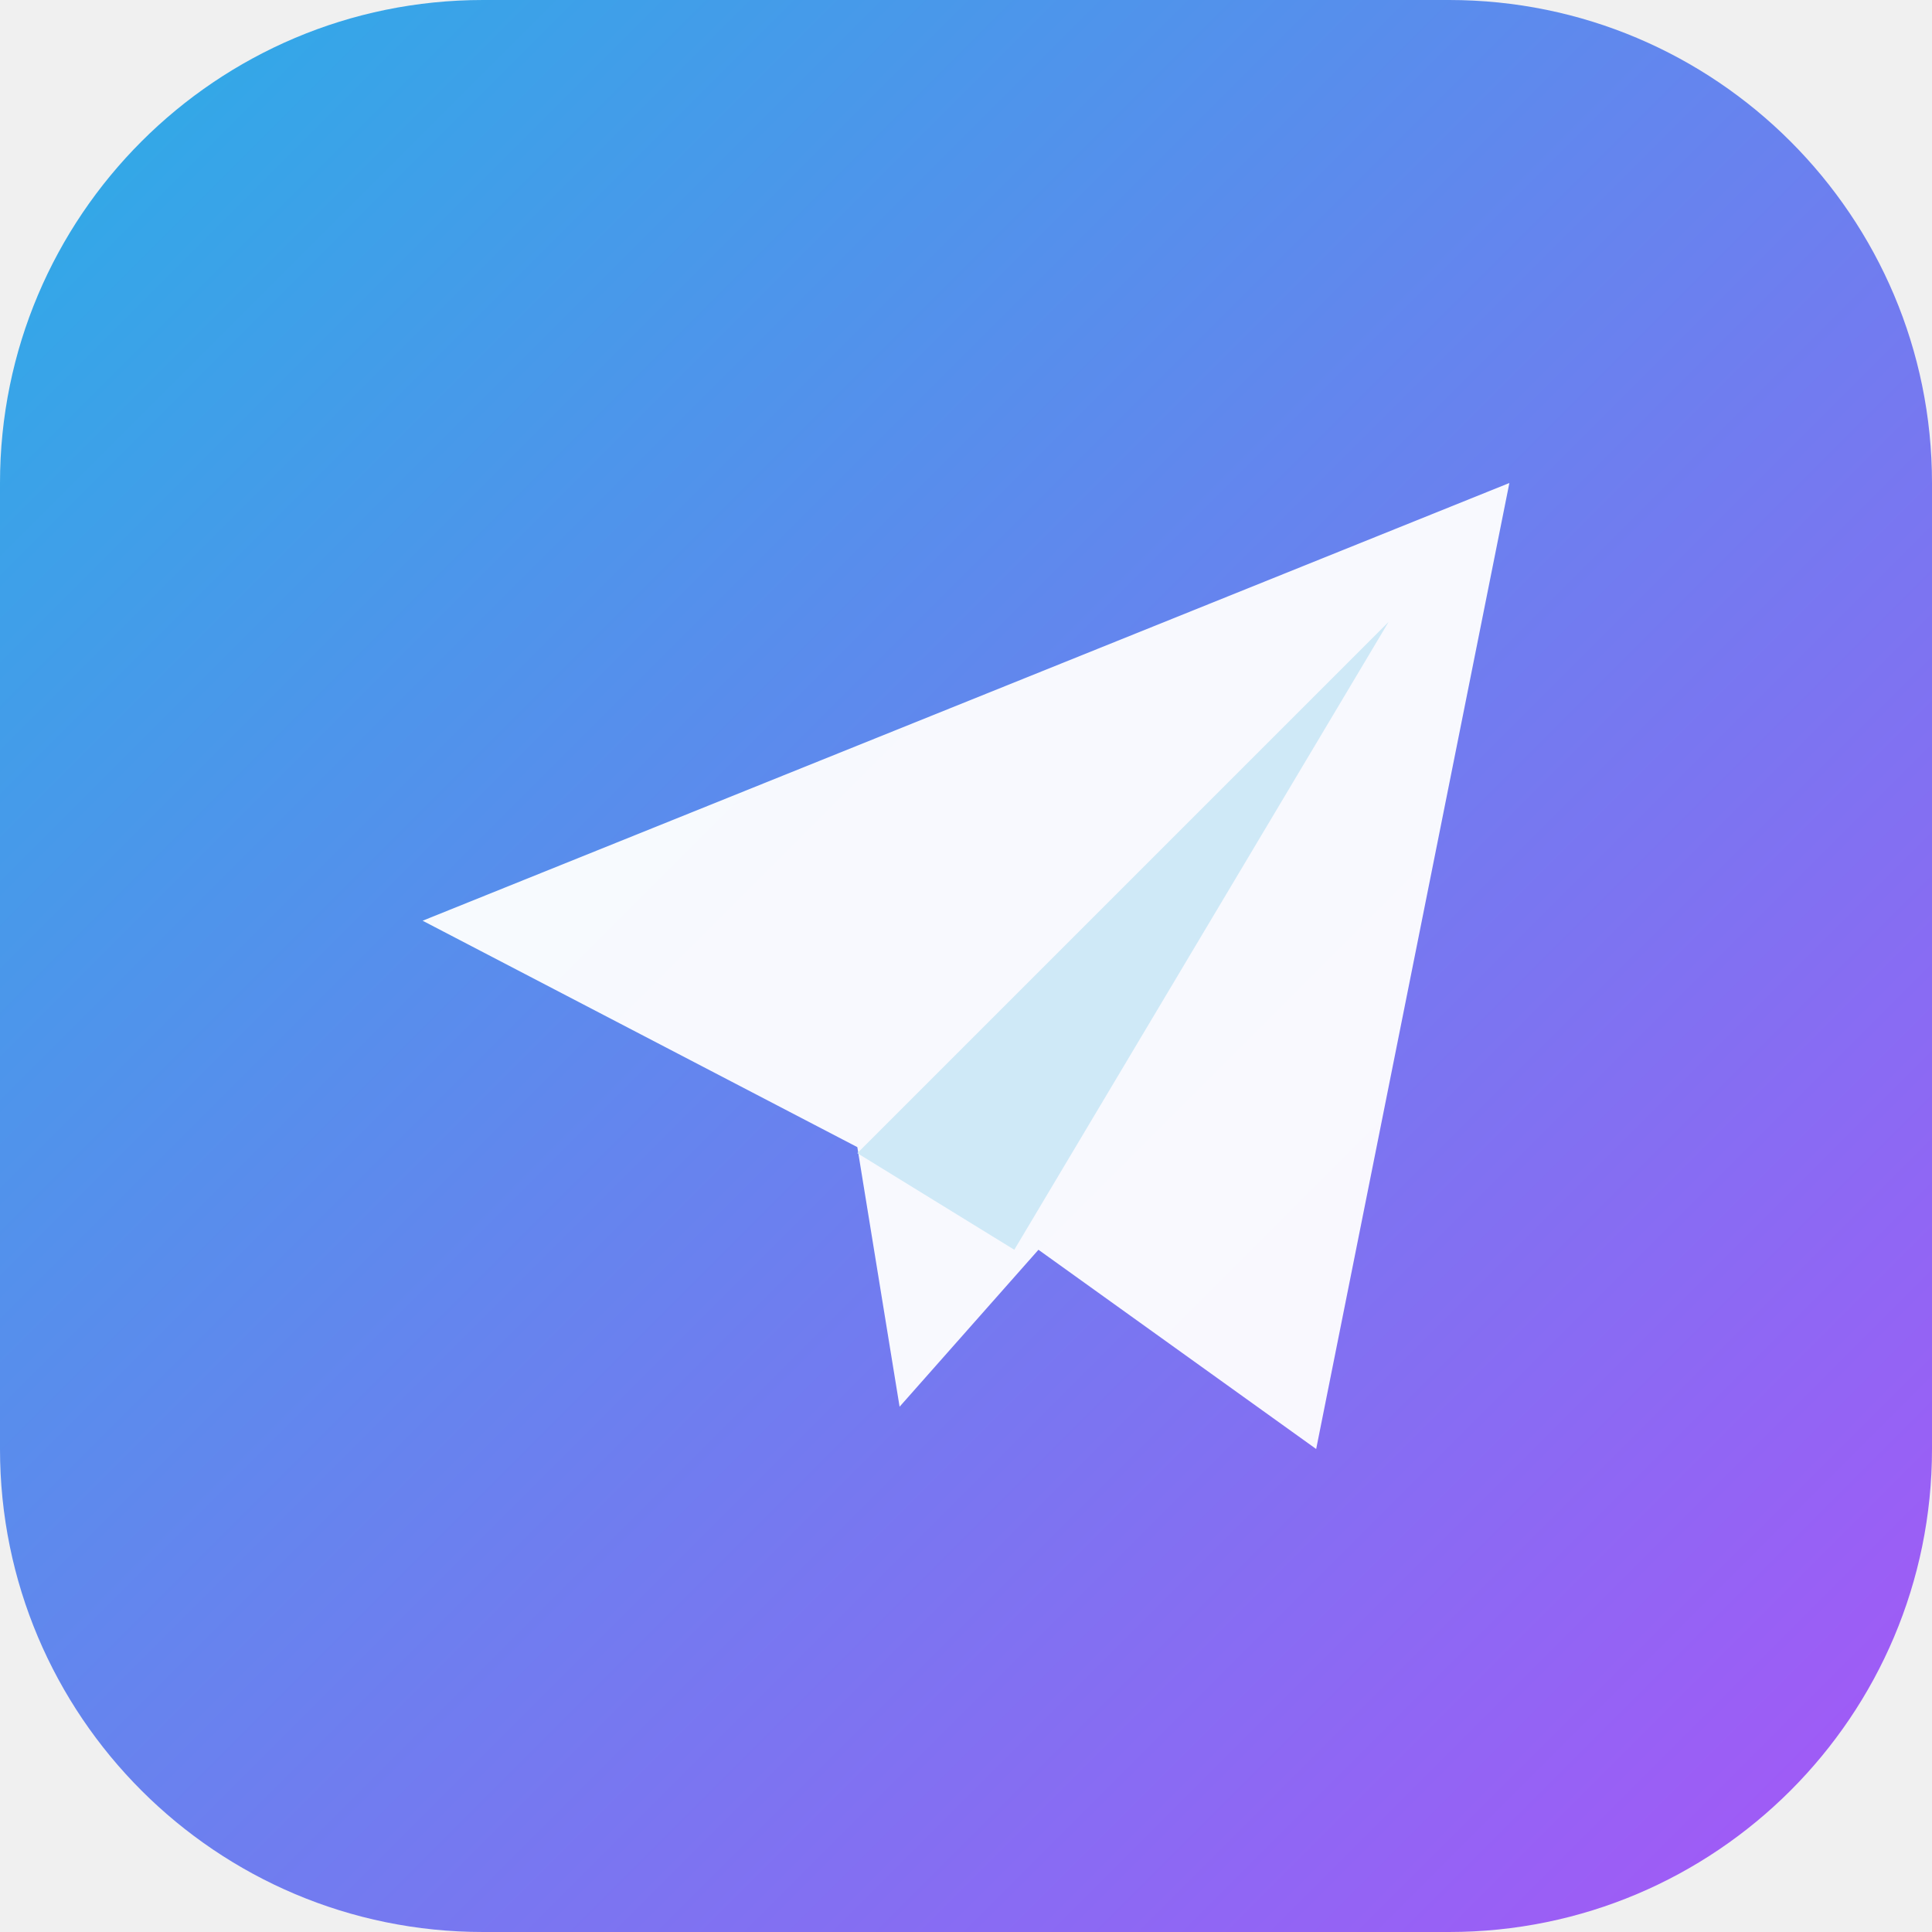
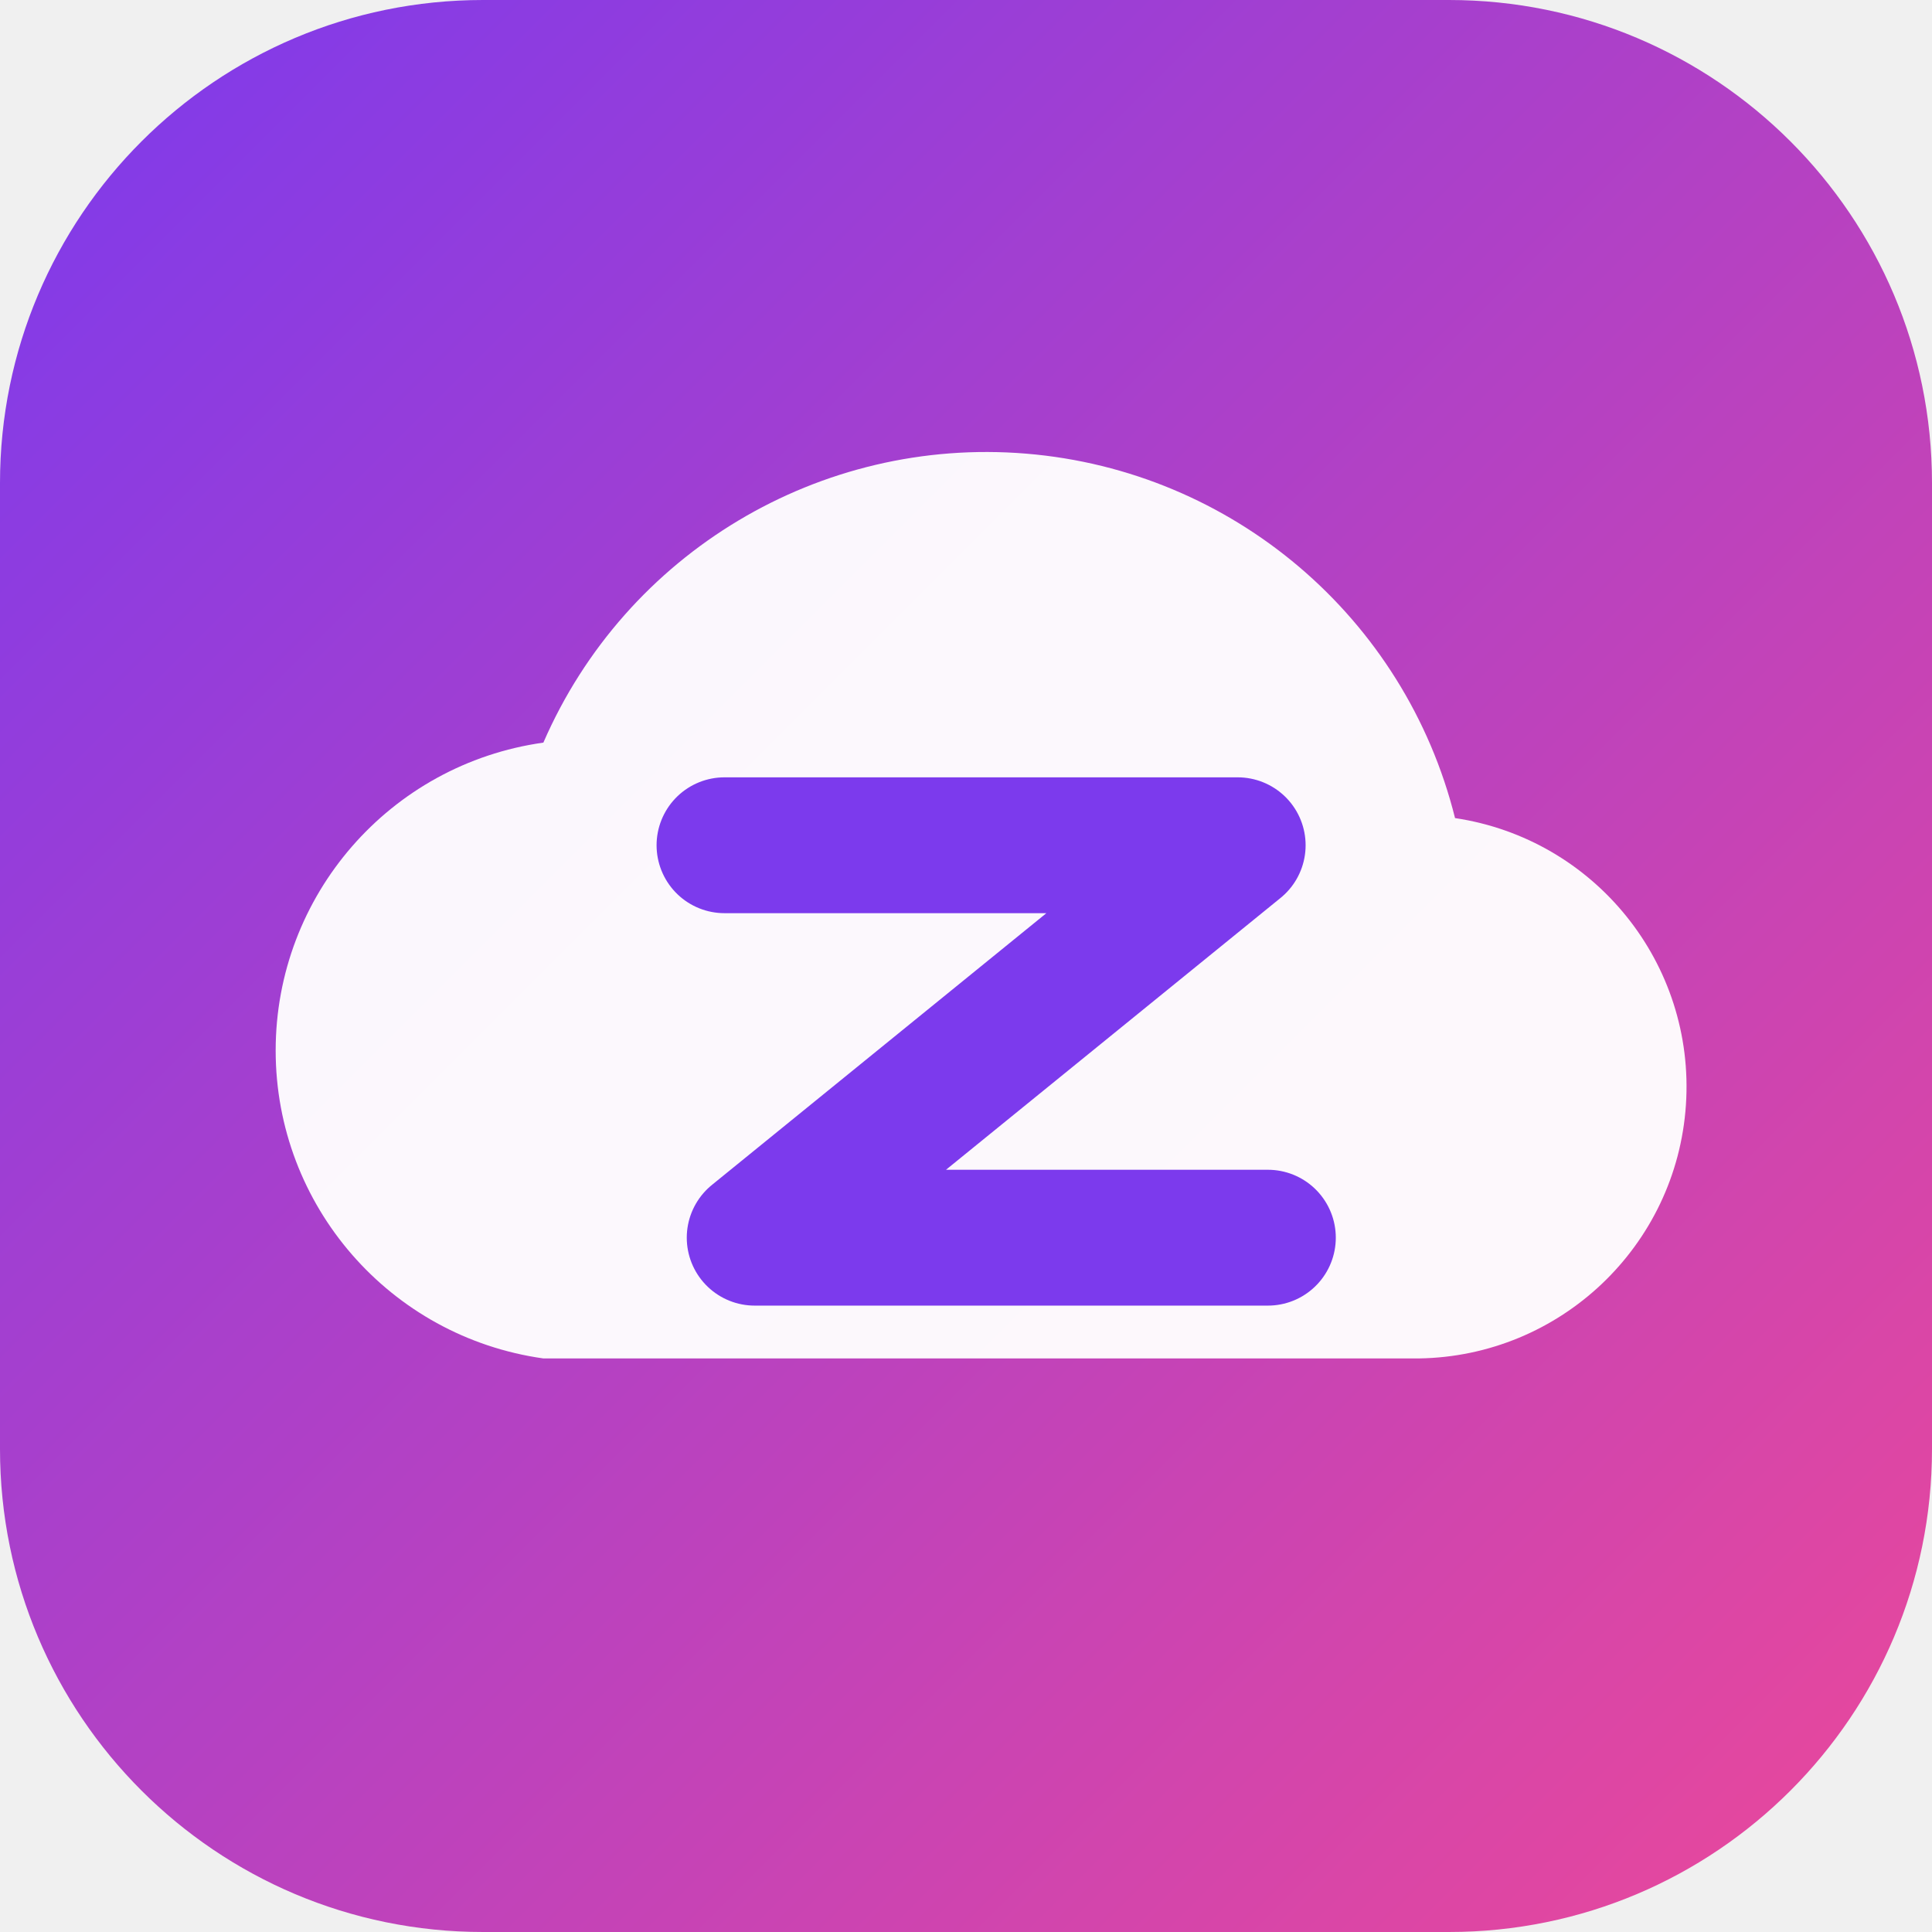
<svg xmlns="http://www.w3.org/2000/svg" viewBox="0 0 64 64" width="64" height="64">
  <defs>
    <linearGradient id="g" x1="0" y1="0" x2="1" y2="1">
-       <stop offset="0" stop-color="#2aaee6" />
-       <stop offset="1" stop-color="#a855f7" />
+       <stop offset="0" stop-color="#7c3aed" />
+       <stop offset="1" stop-color="#ec4899" />
    </linearGradient>
  </defs>
  <rect width="64" height="64" rx="16" fill="url(#g)" />
-   <path d="M14 30.5 50 16l-6.4 32-9.2-6.6-4.6 5.2-1.4-8.6z" fill="#fff" opacity=".95" />
-   <path d="M28.4 38.2 46 20.6 33.6 41.4z" fill="#cfe9f7" />
+   <path d="M18 45h29a9 9 0 0 0 1.2-17.9A16 16 0 0 0 18 24.6 10.3 10.3 0 0 0 18 45Z" fill="#fff" opacity=".96" />
+   <path d="M24 28h17L25 41h17" fill="none" stroke="#7c3aed" stroke-width="4.5" stroke-linecap="round" stroke-linejoin="round" />
</svg>
